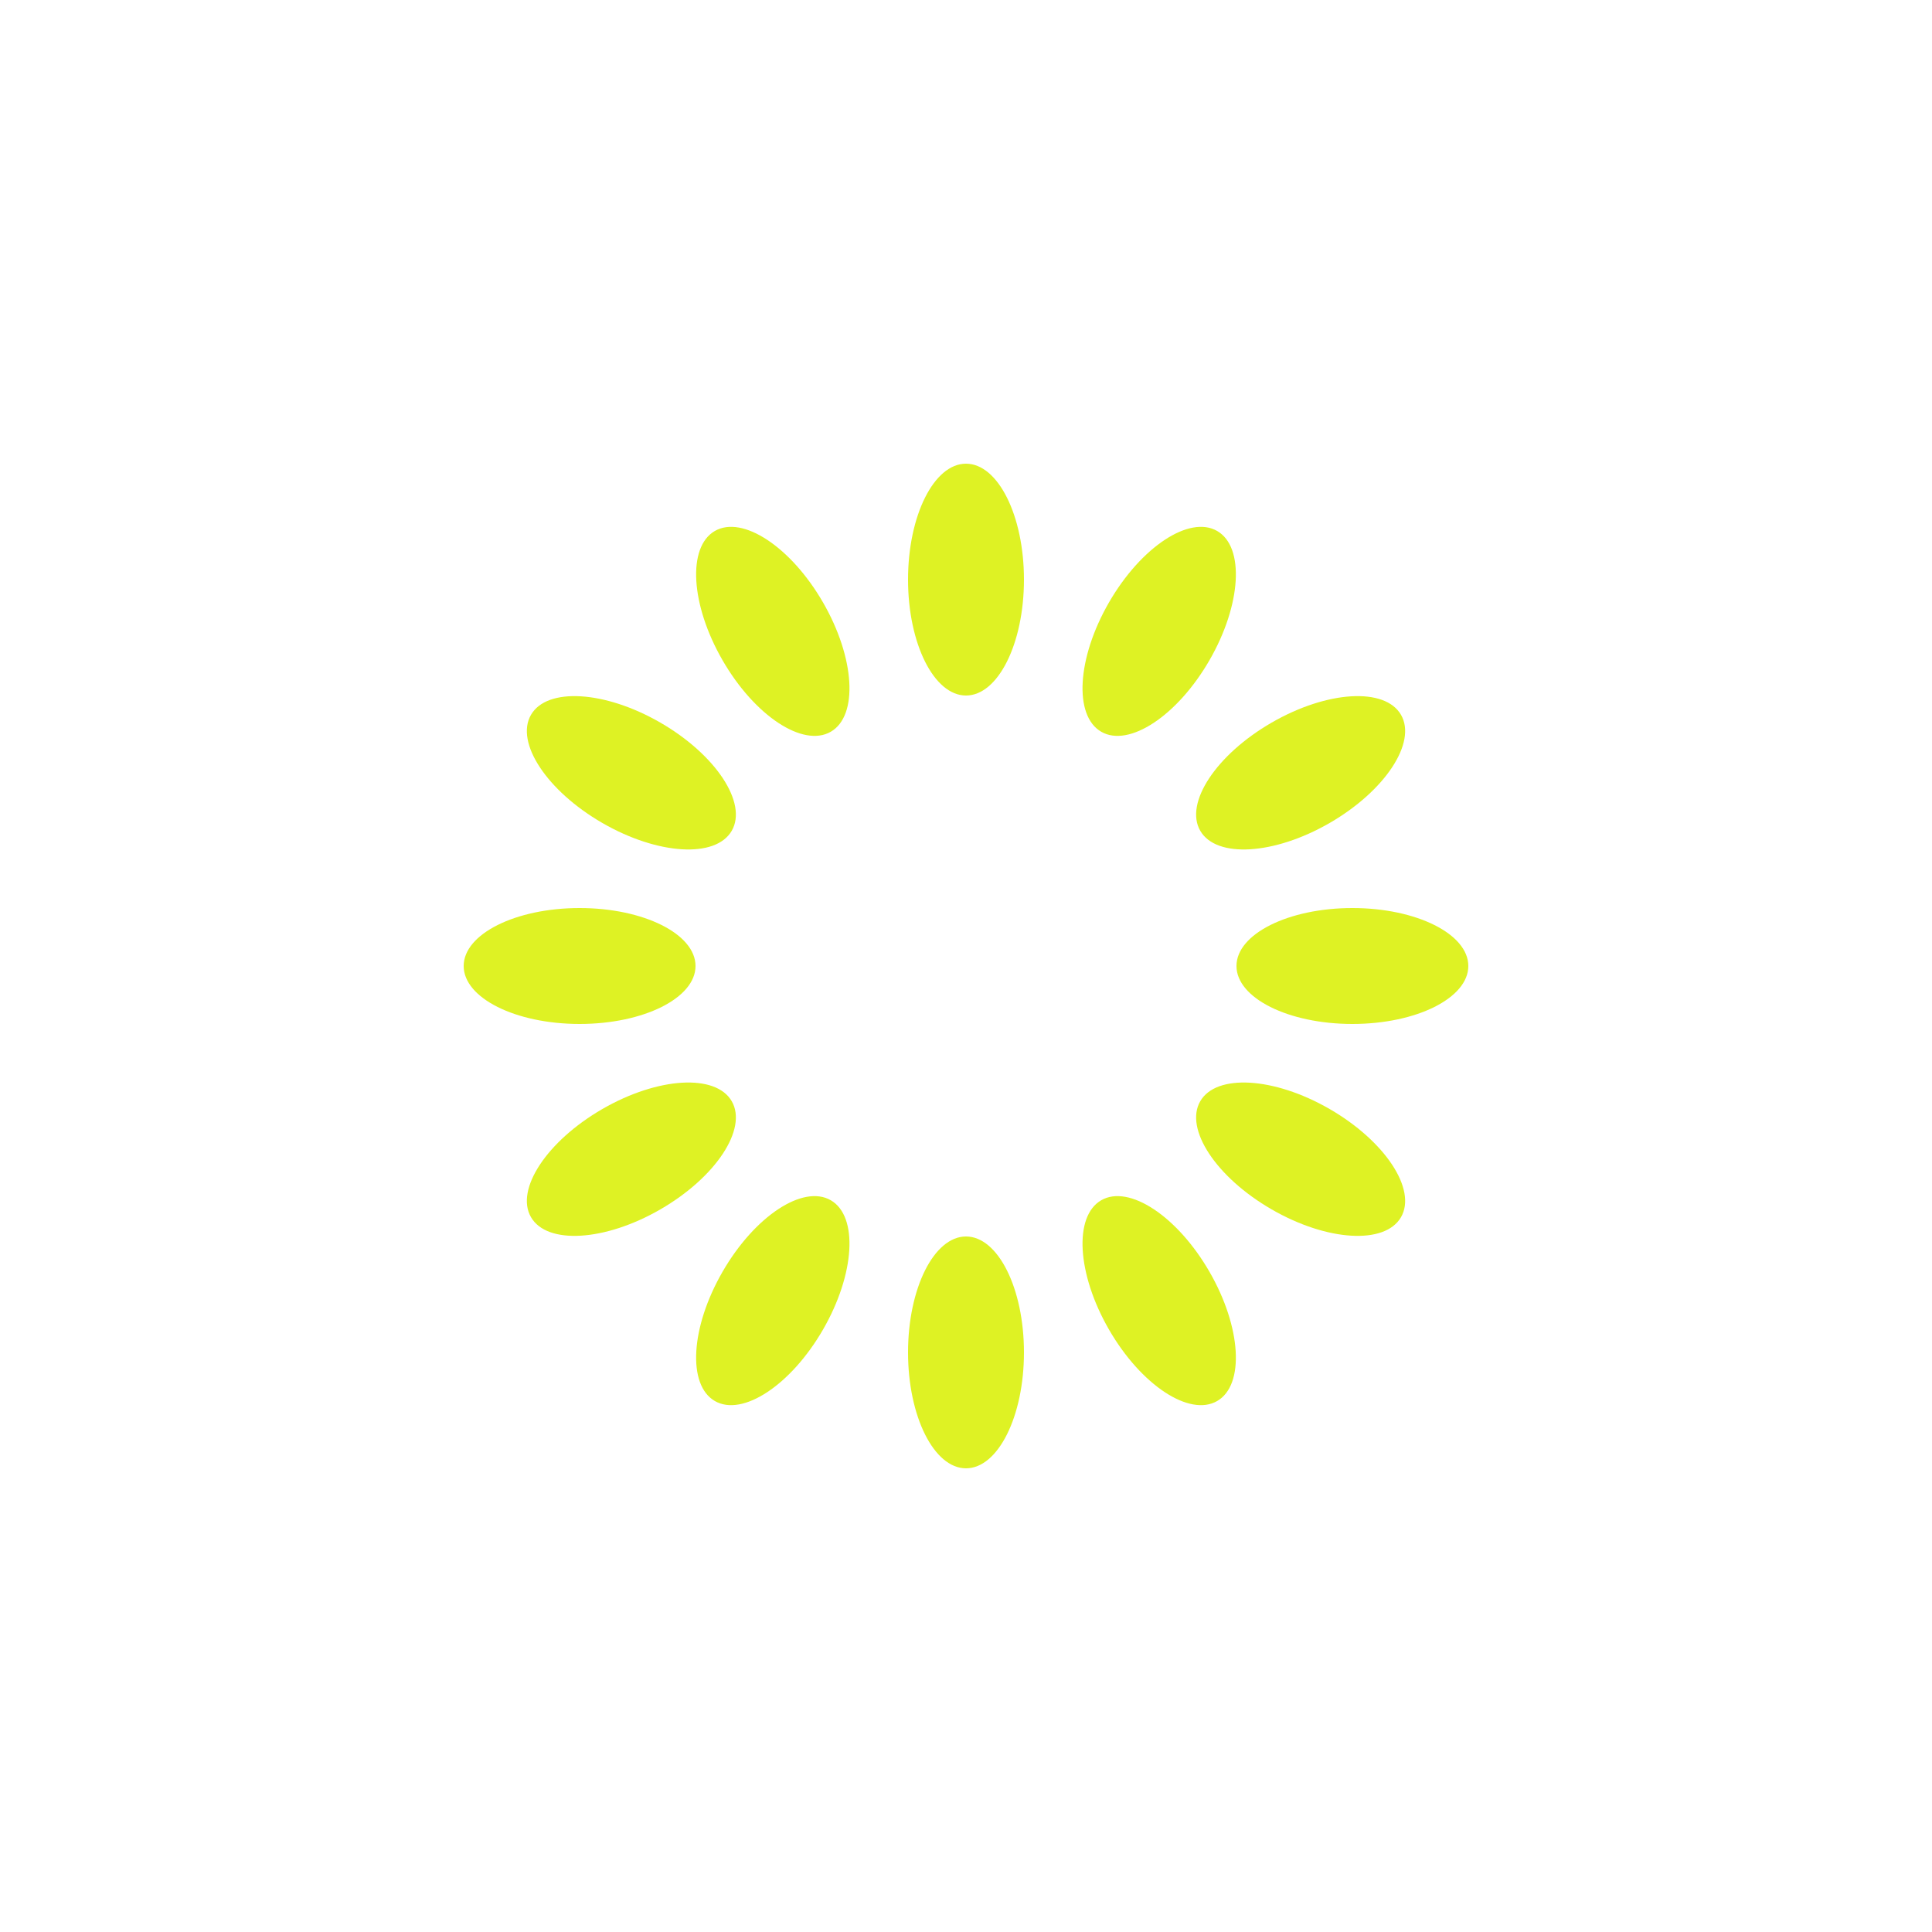
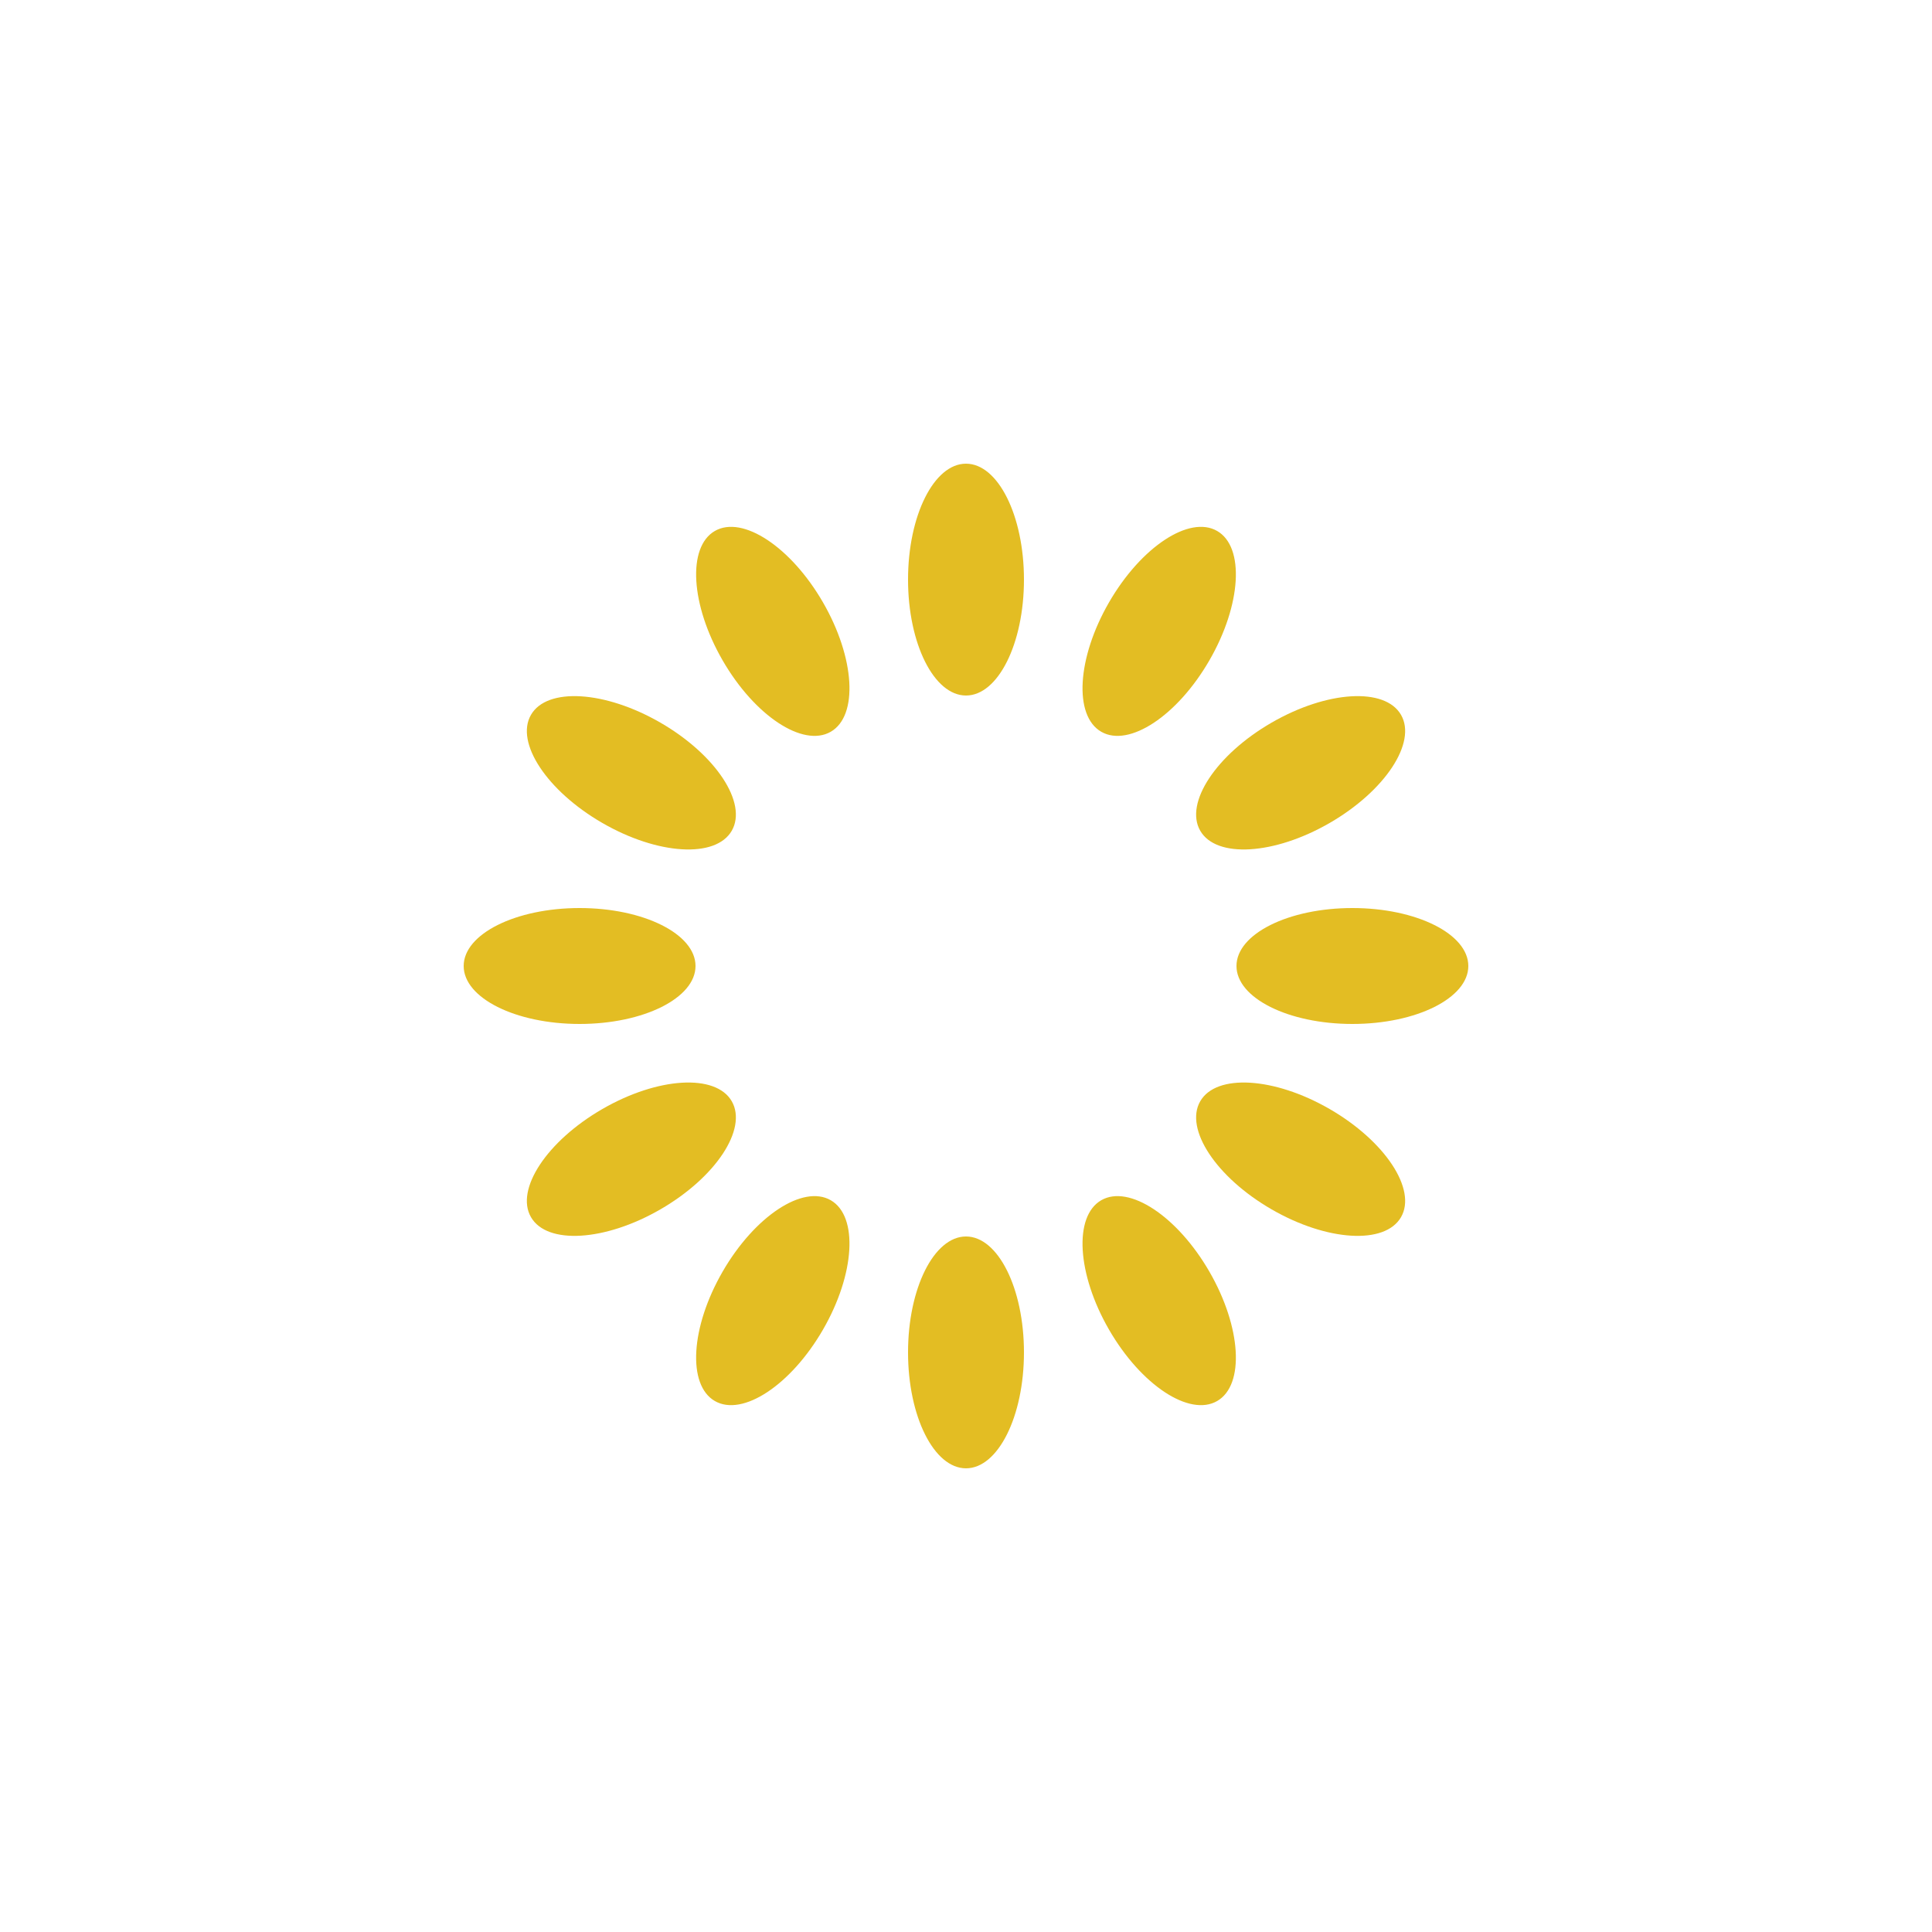
- <svg xmlns="http://www.w3.org/2000/svg" style="margin: auto; background: rgb(255, 255, 255); display: block; shape-rendering: auto; animation-play-state: running; animation-delay: 0s;" width="200px" height="200px" viewBox="0 0 100 100" preserveAspectRatio="xMidYMid">
-   <g transform="rotate(0 50 50)" style="animation-play-state: running; animation-delay: 0s;">
-     <rect x="47" y="24" rx="3" ry="6" width="6" height="12" fill="#def224" style="animation-play-state: running; animation-delay: 0s;">
-       <animate attributeName="opacity" values="1;0" keyTimes="0;1" dur="1s" begin="-0.917s" repeatCount="indefinite" style="animation-play-state: running; animation-delay: 0s;" />
+ <svg xmlns="http://www.w3.org/2000/svg" style="margin: auto; background: none; display: block; shape-rendering: auto;" width="200px" height="200px" viewBox="0 0 100 100" preserveAspectRatio="xMidYMid">
+   <g transform="rotate(0 50 50)">
+     <rect x="47" y="24" rx="3" ry="6" width="6" height="12" fill="#e3bd23">
+       <animate attributeName="opacity" values="1;0" keyTimes="0;1" dur="1s" begin="-0.917s" repeatCount="indefinite" />
    </rect>
  </g>
-   <g transform="rotate(30 50 50)" style="animation-play-state: running; animation-delay: 0s;">
-     <rect x="47" y="24" rx="3" ry="6" width="6" height="12" fill="#def224" style="animation-play-state: running; animation-delay: 0s;">
-       <animate attributeName="opacity" values="1;0" keyTimes="0;1" dur="1s" begin="-0.833s" repeatCount="indefinite" style="animation-play-state: running; animation-delay: 0s;" />
+   <g transform="rotate(30 50 50)">
+     <rect x="47" y="24" rx="3" ry="6" width="6" height="12" fill="#e3bd23">
+       <animate attributeName="opacity" values="1;0" keyTimes="0;1" dur="1s" begin="-0.833s" repeatCount="indefinite" />
    </rect>
  </g>
-   <g transform="rotate(60 50 50)" style="animation-play-state: running; animation-delay: 0s;">
-     <rect x="47" y="24" rx="3" ry="6" width="6" height="12" fill="#def224" style="animation-play-state: running; animation-delay: 0s;">
-       <animate attributeName="opacity" values="1;0" keyTimes="0;1" dur="1s" begin="-0.75s" repeatCount="indefinite" style="animation-play-state: running; animation-delay: 0s;" />
+   <g transform="rotate(60 50 50)">
+     <rect x="47" y="24" rx="3" ry="6" width="6" height="12" fill="#e3bd23">
+       <animate attributeName="opacity" values="1;0" keyTimes="0;1" dur="1s" begin="-0.75s" repeatCount="indefinite" />
    </rect>
  </g>
-   <g transform="rotate(90 50 50)" style="animation-play-state: running; animation-delay: 0s;">
-     <rect x="47" y="24" rx="3" ry="6" width="6" height="12" fill="#def224" style="animation-play-state: running; animation-delay: 0s;">
-       <animate attributeName="opacity" values="1;0" keyTimes="0;1" dur="1s" begin="-0.667s" repeatCount="indefinite" style="animation-play-state: running; animation-delay: 0s;" />
+   <g transform="rotate(90 50 50)">
+     <rect x="47" y="24" rx="3" ry="6" width="6" height="12" fill="#e3bd23">
+       <animate attributeName="opacity" values="1;0" keyTimes="0;1" dur="1s" begin="-0.667s" repeatCount="indefinite" />
    </rect>
  </g>
-   <g transform="rotate(120 50 50)" style="animation-play-state: running; animation-delay: 0s;">
-     <rect x="47" y="24" rx="3" ry="6" width="6" height="12" fill="#def224" style="animation-play-state: running; animation-delay: 0s;">
-       <animate attributeName="opacity" values="1;0" keyTimes="0;1" dur="1s" begin="-0.583s" repeatCount="indefinite" style="animation-play-state: running; animation-delay: 0s;" />
+   <g transform="rotate(120 50 50)">
+     <rect x="47" y="24" rx="3" ry="6" width="6" height="12" fill="#e3bd23">
+       <animate attributeName="opacity" values="1;0" keyTimes="0;1" dur="1s" begin="-0.583s" repeatCount="indefinite" />
    </rect>
  </g>
-   <g transform="rotate(150 50 50)" style="animation-play-state: running; animation-delay: 0s;">
-     <rect x="47" y="24" rx="3" ry="6" width="6" height="12" fill="#def224" style="animation-play-state: running; animation-delay: 0s;">
-       <animate attributeName="opacity" values="1;0" keyTimes="0;1" dur="1s" begin="-0.5s" repeatCount="indefinite" style="animation-play-state: running; animation-delay: 0s;" />
+   <g transform="rotate(150 50 50)">
+     <rect x="47" y="24" rx="3" ry="6" width="6" height="12" fill="#e3bd23">
+       <animate attributeName="opacity" values="1;0" keyTimes="0;1" dur="1s" begin="-0.5s" repeatCount="indefinite" />
    </rect>
  </g>
-   <g transform="rotate(180 50 50)" style="animation-play-state: running; animation-delay: 0s;">
-     <rect x="47" y="24" rx="3" ry="6" width="6" height="12" fill="#def224" style="animation-play-state: running; animation-delay: 0s;">
-       <animate attributeName="opacity" values="1;0" keyTimes="0;1" dur="1s" begin="-0.417s" repeatCount="indefinite" style="animation-play-state: running; animation-delay: 0s;" />
+   <g transform="rotate(180 50 50)">
+     <rect x="47" y="24" rx="3" ry="6" width="6" height="12" fill="#e3bd23">
+       <animate attributeName="opacity" values="1;0" keyTimes="0;1" dur="1s" begin="-0.417s" repeatCount="indefinite" />
    </rect>
  </g>
-   <g transform="rotate(210 50 50)" style="animation-play-state: running; animation-delay: 0s;">
-     <rect x="47" y="24" rx="3" ry="6" width="6" height="12" fill="#def224" style="animation-play-state: running; animation-delay: 0s;">
-       <animate attributeName="opacity" values="1;0" keyTimes="0;1" dur="1s" begin="-0.333s" repeatCount="indefinite" style="animation-play-state: running; animation-delay: 0s;" />
+   <g transform="rotate(210 50 50)">
+     <rect x="47" y="24" rx="3" ry="6" width="6" height="12" fill="#e3bd23">
+       <animate attributeName="opacity" values="1;0" keyTimes="0;1" dur="1s" begin="-0.333s" repeatCount="indefinite" />
    </rect>
  </g>
-   <g transform="rotate(240 50 50)" style="animation-play-state: running; animation-delay: 0s;">
-     <rect x="47" y="24" rx="3" ry="6" width="6" height="12" fill="#def224" style="animation-play-state: running; animation-delay: 0s;">
-       <animate attributeName="opacity" values="1;0" keyTimes="0;1" dur="1s" begin="-0.25s" repeatCount="indefinite" style="animation-play-state: running; animation-delay: 0s;" />
+   <g transform="rotate(240 50 50)">
+     <rect x="47" y="24" rx="3" ry="6" width="6" height="12" fill="#e3bd23">
+       <animate attributeName="opacity" values="1;0" keyTimes="0;1" dur="1s" begin="-0.25s" repeatCount="indefinite" />
    </rect>
  </g>
-   <g transform="rotate(270 50 50)" style="animation-play-state: running; animation-delay: 0s;">
-     <rect x="47" y="24" rx="3" ry="6" width="6" height="12" fill="#def224" style="animation-play-state: running; animation-delay: 0s;">
-       <animate attributeName="opacity" values="1;0" keyTimes="0;1" dur="1s" begin="-0.167s" repeatCount="indefinite" style="animation-play-state: running; animation-delay: 0s;" />
+   <g transform="rotate(270 50 50)">
+     <rect x="47" y="24" rx="3" ry="6" width="6" height="12" fill="#e3bd23">
+       <animate attributeName="opacity" values="1;0" keyTimes="0;1" dur="1s" begin="-0.167s" repeatCount="indefinite" />
    </rect>
  </g>
-   <g transform="rotate(300 50 50)" style="animation-play-state: running; animation-delay: 0s;">
-     <rect x="47" y="24" rx="3" ry="6" width="6" height="12" fill="#def224" style="animation-play-state: running; animation-delay: 0s;">
-       <animate attributeName="opacity" values="1;0" keyTimes="0;1" dur="1s" begin="-0.083s" repeatCount="indefinite" style="animation-play-state: running; animation-delay: 0s;" />
+   <g transform="rotate(300 50 50)">
+     <rect x="47" y="24" rx="3" ry="6" width="6" height="12" fill="#e3bd23">
+       <animate attributeName="opacity" values="1;0" keyTimes="0;1" dur="1s" begin="-0.083s" repeatCount="indefinite" />
    </rect>
  </g>
-   <g transform="rotate(330 50 50)" style="animation-play-state: running; animation-delay: 0s;">
-     <rect x="47" y="24" rx="3" ry="6" width="6" height="12" fill="#def224" style="animation-play-state: running; animation-delay: 0s;">
-       <animate attributeName="opacity" values="1;0" keyTimes="0;1" dur="1s" begin="0s" repeatCount="indefinite" style="animation-play-state: running; animation-delay: 0s;" />
+   <g transform="rotate(330 50 50)">
+     <rect x="47" y="24" rx="3" ry="6" width="6" height="12" fill="#e3bd23">
+       <animate attributeName="opacity" values="1;0" keyTimes="0;1" dur="1s" begin="0s" repeatCount="indefinite" />
    </rect>
  </g>
</svg>
